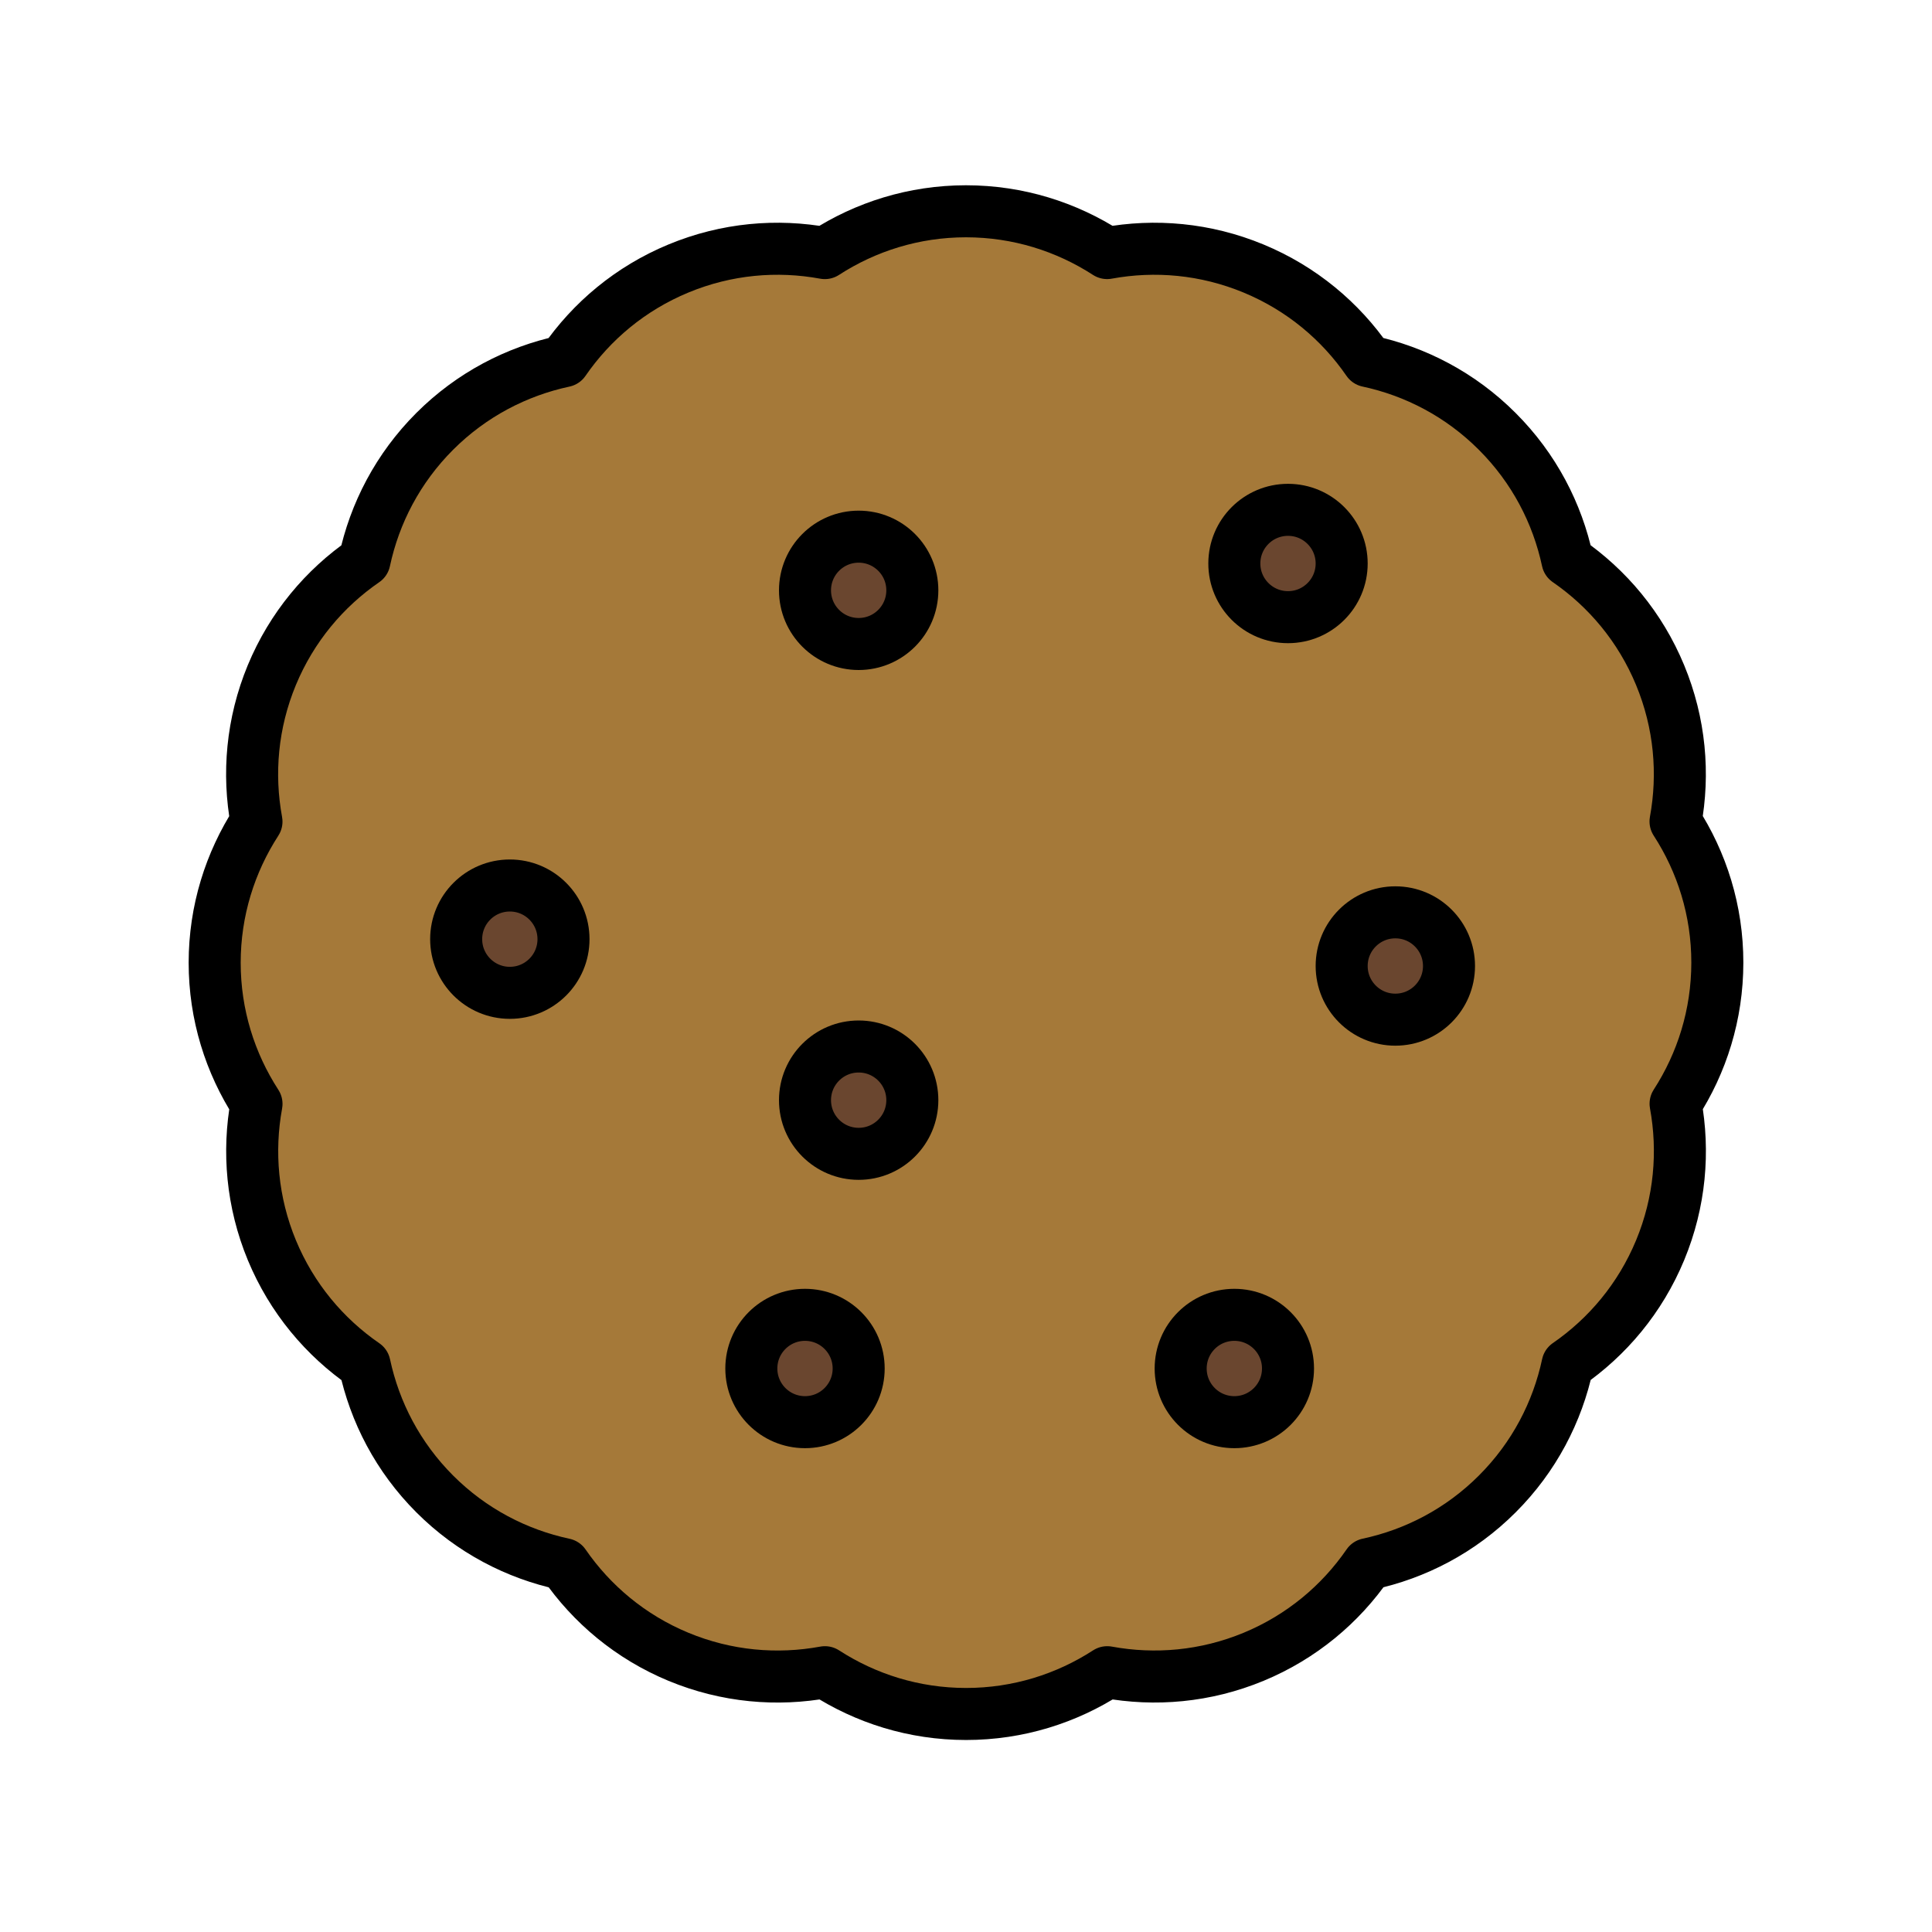
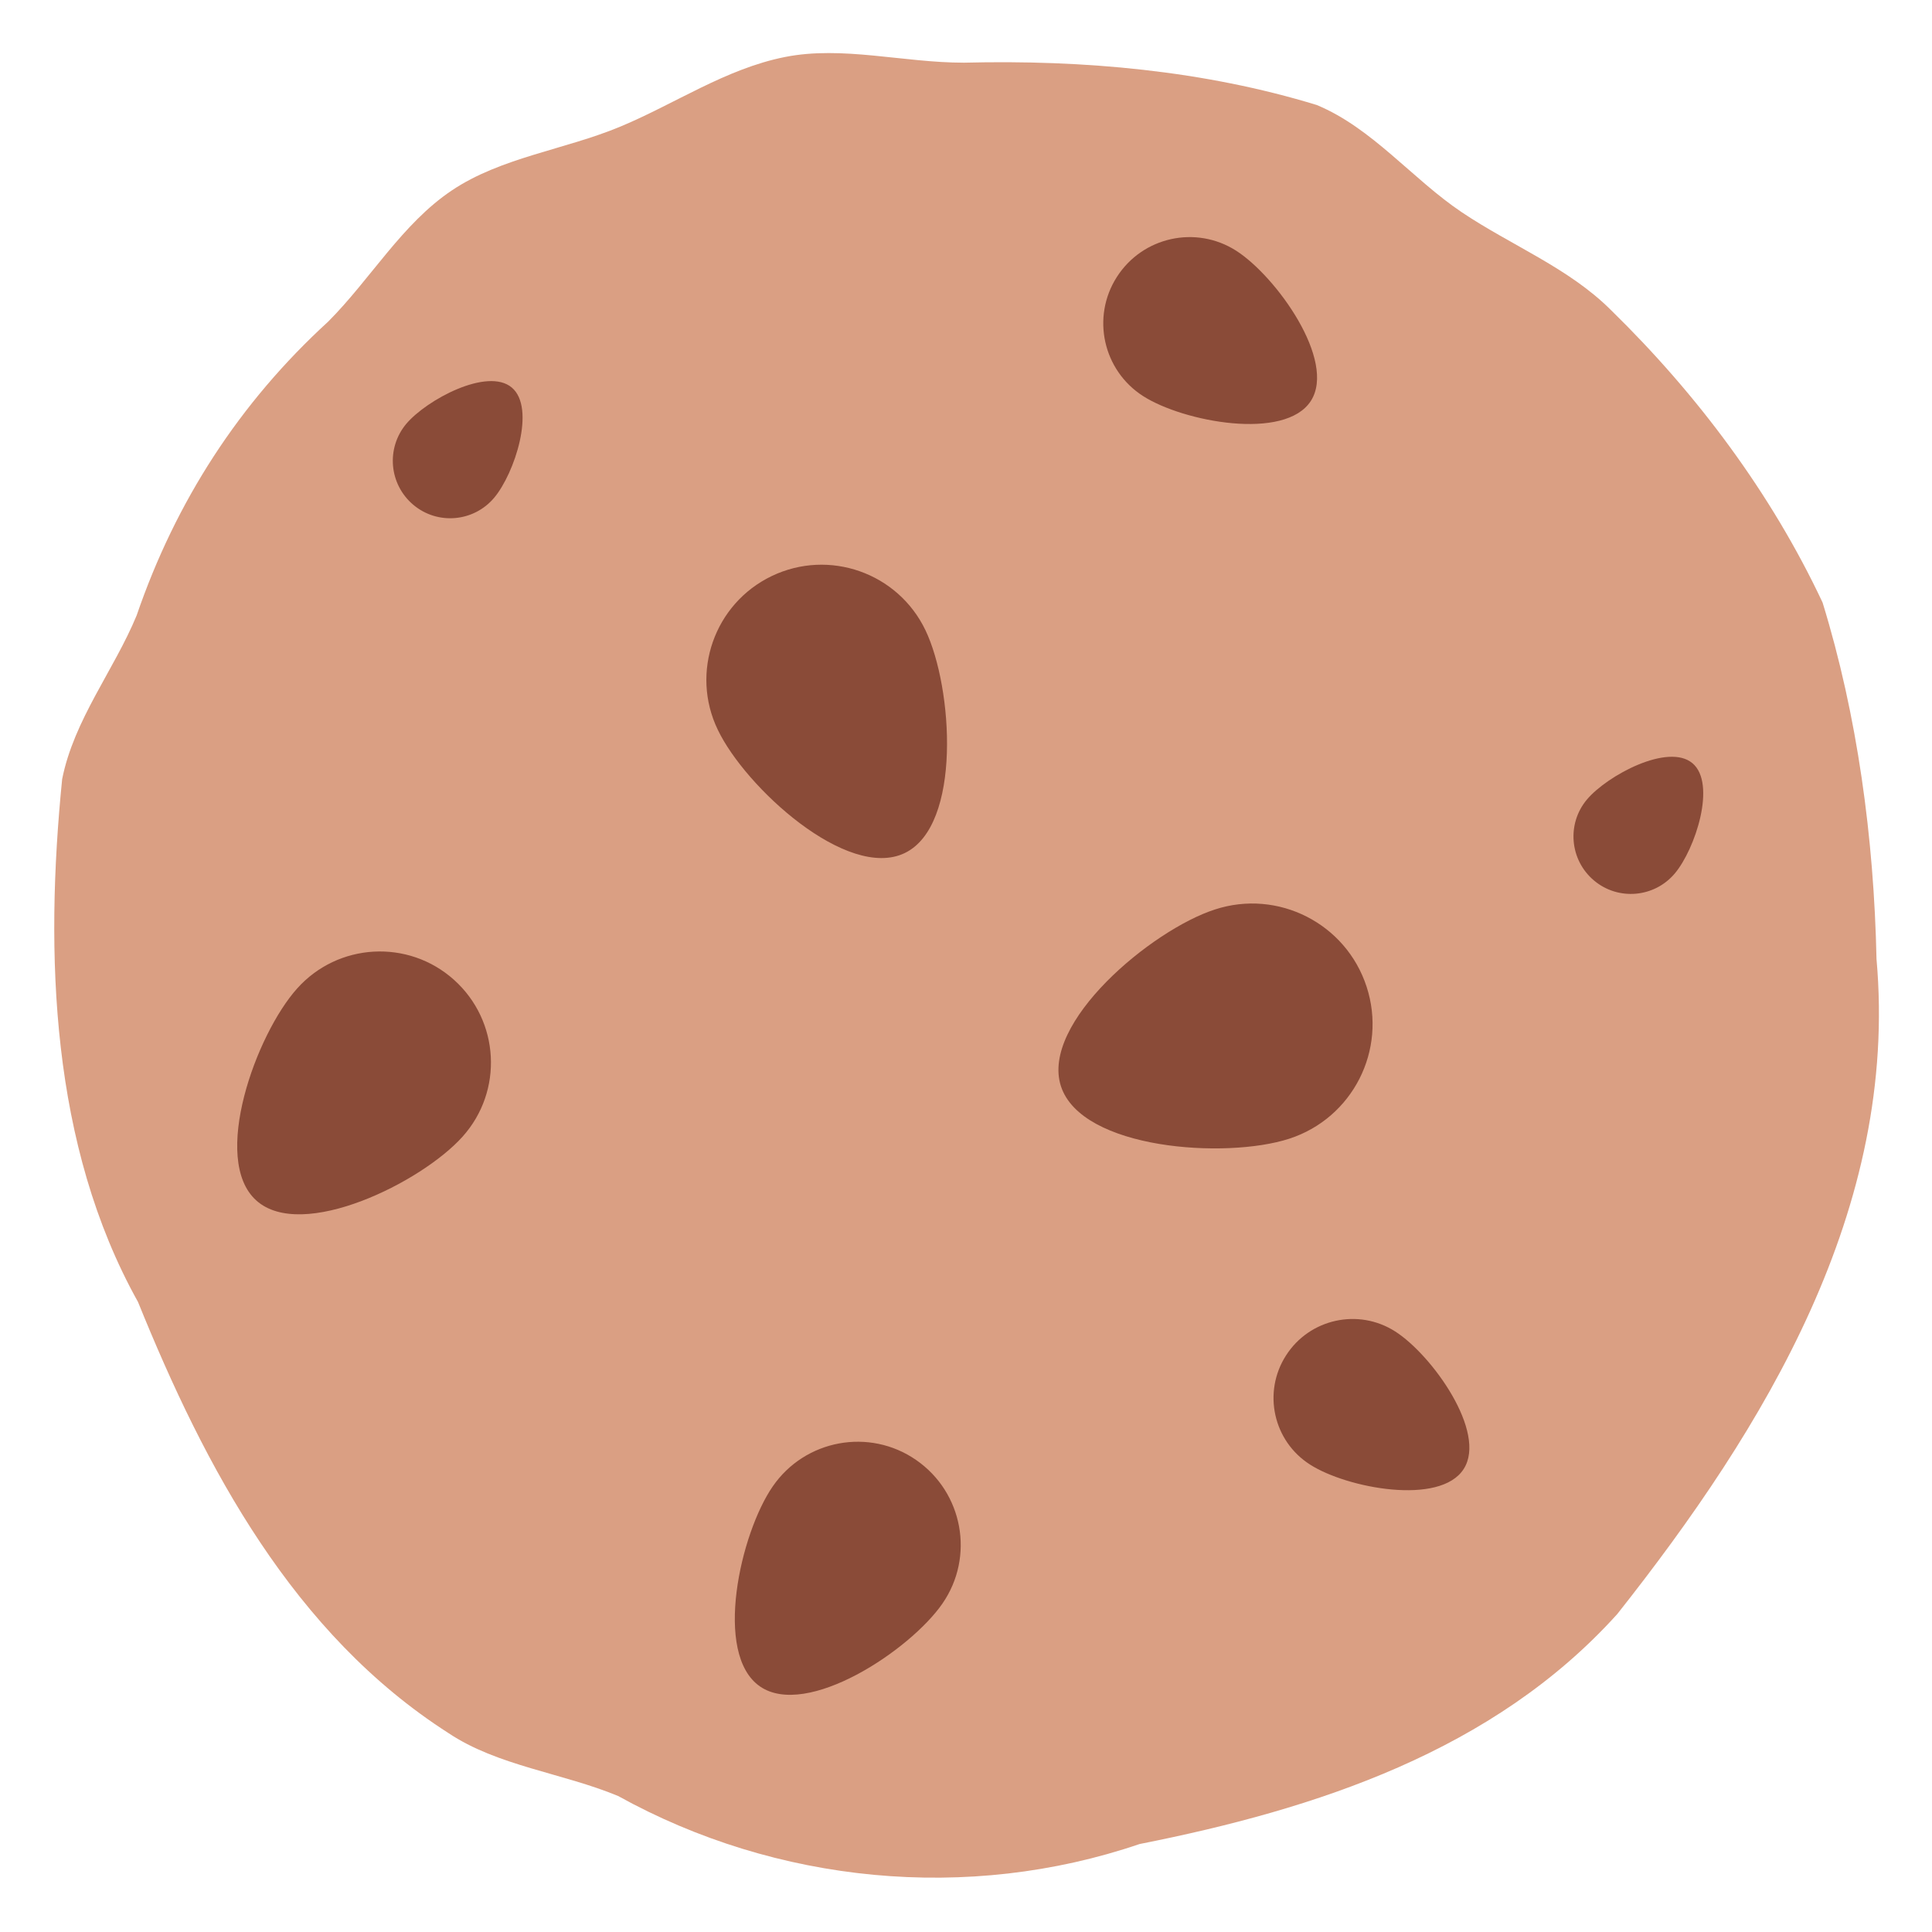
- <svg xmlns="http://www.w3.org/2000/svg" id="emoji" viewBox="0 0 72 72">
-   <g id="color">
-     <path fill="#a57939" stroke="none" d="M64,36c0.001-1.942-0.575-3.746-1.558-5.263c0.326-1.775,0.168-3.661-0.574-5.453 c-0.742-1.794-1.965-3.24-3.452-4.265c-0.378-1.765-1.245-3.446-2.618-4.818 c-1.371-1.374-3.055-2.242-4.82-2.62c-1.024-1.486-2.47-2.707-4.262-3.45 c-1.794-0.743-3.681-0.902-5.457-0.576C39.742,8.576,37.94,8,35.999,8c-1.94,0-3.744,0.576-5.26,1.558 c-1.776-0.327-3.662-0.168-5.455,0.574c-1.793,0.743-3.239,1.965-4.264,3.453 c-1.766,0.378-3.447,1.245-4.82,2.617c-1.372,1.373-2.24,3.055-2.617,4.822 c-1.487,1.024-2.709,2.469-3.453,4.262c-0.742,1.794-0.9,3.681-0.572,5.458C8.576,32.26,8.001,34.062,8,36.002 c0,1.941,0.577,3.745,1.559,5.262c-0.325,1.775-0.168,3.661,0.573,5.453c0.744,1.793,1.967,3.24,3.455,4.265 c0.377,1.765,1.244,3.446,2.615,4.819c1.373,1.373,3.057,2.24,4.822,2.617c1.025,1.486,2.47,2.709,4.262,3.451 c1.794,0.743,3.681,0.9,5.457,0.574C32.259,63.424,34.062,64,36.003,64c1.94,0,3.744-0.576,5.26-1.558 c1.775,0.326,3.662,0.168,5.455-0.573c1.792-0.744,3.239-1.966,4.264-3.454c1.766-0.378,3.447-1.245,4.818-2.616 c1.374-1.373,2.242-3.057,2.619-4.823c1.486-1.024,2.707-2.47,3.45-4.261c0.743-1.794,0.901-3.682,0.575-5.458 C63.425,39.74,63.999,37.94,64,36z" />
-     <circle cx="19" cy="35" r="2" fill="#6A462F" stroke="none" stroke-linecap="round" stroke-linejoin="round" stroke-miterlimit="10" stroke-width="1.939" />
-     <circle cx="32" cy="41" r="2" fill="#6A462F" stroke="none" stroke-linecap="round" stroke-linejoin="round" stroke-miterlimit="10" stroke-width="1.939" />
-     <circle cx="30" cy="51" r="2" fill="#6A462F" stroke="none" stroke-linecap="round" stroke-linejoin="round" stroke-miterlimit="10" stroke-width="1.939" />
-     <circle cx="46" cy="51" r="2" fill="#6A462F" stroke="none" stroke-linecap="round" stroke-linejoin="round" stroke-miterlimit="10" stroke-width="1.939" />
-     <circle cx="52" cy="36" r="2" fill="#6A462F" stroke="none" stroke-linecap="round" stroke-linejoin="round" stroke-miterlimit="10" stroke-width="1.939" />
-     <circle cx="48" cy="21" r="2" fill="#6A462F" stroke="none" stroke-linecap="round" stroke-linejoin="round" stroke-miterlimit="10" stroke-width="1.939" />
-     <circle cx="32" cy="22" r="2" fill="#6A462F" stroke="none" stroke-linecap="round" stroke-linejoin="round" stroke-miterlimit="10" stroke-width="1.939" />
-   </g>
-   <g id="hair" />
-   <g id="skin" />
-   <g id="skin-shadow" />
-   <g id="line">
-     <path fill="none" stroke="#000000" stroke-linecap="round" stroke-linejoin="round" stroke-miterlimit="10" stroke-width="1.939" d="M64,35.875c0.001-1.941-0.575-3.746-1.558-5.262c0.326-1.776,0.168-3.661-0.574-5.453 c-0.742-1.794-1.965-3.24-3.452-4.265c-0.378-1.765-1.245-3.446-2.618-4.818 c-1.371-1.373-3.055-2.242-4.82-2.62c-1.024-1.486-2.47-2.707-4.262-3.45 c-1.794-0.743-3.681-0.902-5.457-0.576c-1.517-0.981-3.318-1.557-5.26-1.557c-1.94,0-3.744,0.576-5.26,1.558 c-1.776-0.327-3.662-0.169-5.455,0.574c-1.793,0.743-3.239,1.965-4.264,3.453 c-1.766,0.378-3.447,1.245-4.82,2.617c-1.372,1.373-2.24,3.055-2.617,4.822 c-1.487,1.024-2.709,2.469-3.453,4.262c-0.742,1.794-0.9,3.681-0.572,5.458C8.576,32.135,8.001,33.938,8,35.877 c0,1.941,0.577,3.746,1.559,5.262c-0.325,1.775-0.168,3.662,0.573,5.453c0.744,1.793,1.967,3.24,3.455,4.266 c0.377,1.765,1.244,3.446,2.615,4.818c1.373,1.373,3.057,2.24,4.822,2.618c1.025,1.485,2.47,2.708,4.262,3.451 c1.794,0.743,3.681,0.9,5.457,0.573c1.516,0.98,3.318,1.557,5.26,1.557c1.94,0,3.744-0.576,5.26-1.557 c1.775,0.326,3.662,0.168,5.455-0.574c1.792-0.743,3.239-1.965,4.264-3.453c1.766-0.378,3.447-1.245,4.818-2.617 c1.374-1.373,2.242-3.056,2.619-4.822c1.486-1.025,2.707-2.47,3.45-4.262c0.743-1.793,0.901-3.681,0.575-5.457 C63.425,39.616,63.999,37.815,64,35.875z" />
-     <circle cx="19" cy="35" r="2" fill="none" stroke="#000000" stroke-linecap="round" stroke-linejoin="round" stroke-miterlimit="10" stroke-width="1.939" />
-     <circle cx="32" cy="41" r="2" fill="none" stroke="#000000" stroke-linecap="round" stroke-linejoin="round" stroke-miterlimit="10" stroke-width="1.939" />
-     <circle cx="30" cy="51" r="2" fill="none" stroke="#000000" stroke-linecap="round" stroke-linejoin="round" stroke-miterlimit="10" stroke-width="1.939" />
-     <circle cx="46" cy="51" r="2" fill="none" stroke="#000000" stroke-linecap="round" stroke-linejoin="round" stroke-miterlimit="10" stroke-width="1.939" />
-     <circle cx="52" cy="36" r="2" fill="none" stroke="#000000" stroke-linecap="round" stroke-linejoin="round" stroke-miterlimit="10" stroke-width="1.939" />
-     <circle cx="48" cy="21" r="2" fill="none" stroke="#000000" stroke-linecap="round" stroke-linejoin="round" stroke-miterlimit="10" stroke-width="1.939" />
-     <circle cx="32" cy="22" r="2" fill="none" stroke="#000000" stroke-linecap="round" stroke-linejoin="round" stroke-miterlimit="10" stroke-width="1.939" />
-   </g>
+ <svg xmlns="http://www.w3.org/2000/svg" viewBox="0 0 36 36">
+   <path fill="#DA9F83" d="M34.966 17.87c.414 4.649-2.082 8.731-4.831 12.206-2.304 2.554-5.602 3.631-8.901 4.285-3.198 1.089-6.766.739-9.716-.895-1.034-.43-2.248-.559-3.167-1.176-2.879-1.846-4.524-4.927-5.779-8.029-1.627-2.916-1.74-6.483-1.414-9.742.219-1.107.967-2.032 1.388-3.051.729-2.127 1.916-3.963 3.569-5.475.786-.787 1.377-1.823 2.303-2.444.919-.617 2.103-.758 3.137-1.188 1.016-.422 1.968-1.08 3.072-1.299 1.072-.213 2.201.106 3.335.106 2.235-.056 4.482.148 6.575.789 1.034.43 1.781 1.38 2.7 1.997.926.622 1.999 1.04 2.784 1.827 1.603 1.566 2.984 3.411 3.94 5.446.65 2.109.957 4.389 1.005 6.643z" />
+   <path fill="#8A4B38" d="M22.638 16.947c1.177-.385 2.444.261 2.827 1.44.384 1.179-.26 2.447-1.441 2.831-1.181.384-3.871.201-4.255-.978-.383-1.181 1.687-2.911 2.869-3.293zm8.57-.672c-.38.452-1.055.512-1.507.131-.452-.381-.511-1.055-.131-1.508.381-.451 1.514-1.057 1.966-.677.453.381.053 1.601-.328 2.054zm-22-7c-.38.452-1.055.512-1.507.131-.452-.381-.511-1.054-.131-1.508.381-.451 1.514-1.057 1.966-.677.453.381.053 1.601-.328 2.054zm12.093-1.894c-.748-.478-.969-1.472-.49-2.22.479-.749 1.473-.968 2.222-.49.749.479 1.872 2.05 1.394 2.798-.48.75-2.377.392-3.126-.088zm-7.926 6.217c-.515-1.066-.064-2.351 1.005-2.864s2.351-.061 2.864 1.008c.513 1.07.682 3.643-.387 4.154-1.071.514-2.971-1.227-3.482-2.298zm1.024 14.099c.602-.874 1.8-1.096 2.672-.492.874.605 1.094 1.801.49 2.675s-2.528 2.147-3.4 1.544c-.875-.604-.366-2.854.238-3.727zm10.013-.406c-.687-.436-.889-1.348-.449-2.034.438-.685 1.349-.886 2.035-.447.686.438 1.715 1.878 1.276 2.562-.438.688-2.176.359-2.862-.081zM5.536 18.42c.762-.853 2.071-.926 2.923-.163.852.764.924 2.071.161 2.922-.763.854-2.992 1.955-3.843 1.191-.854-.763-.005-3.099.759-3.95z" />
</svg>
